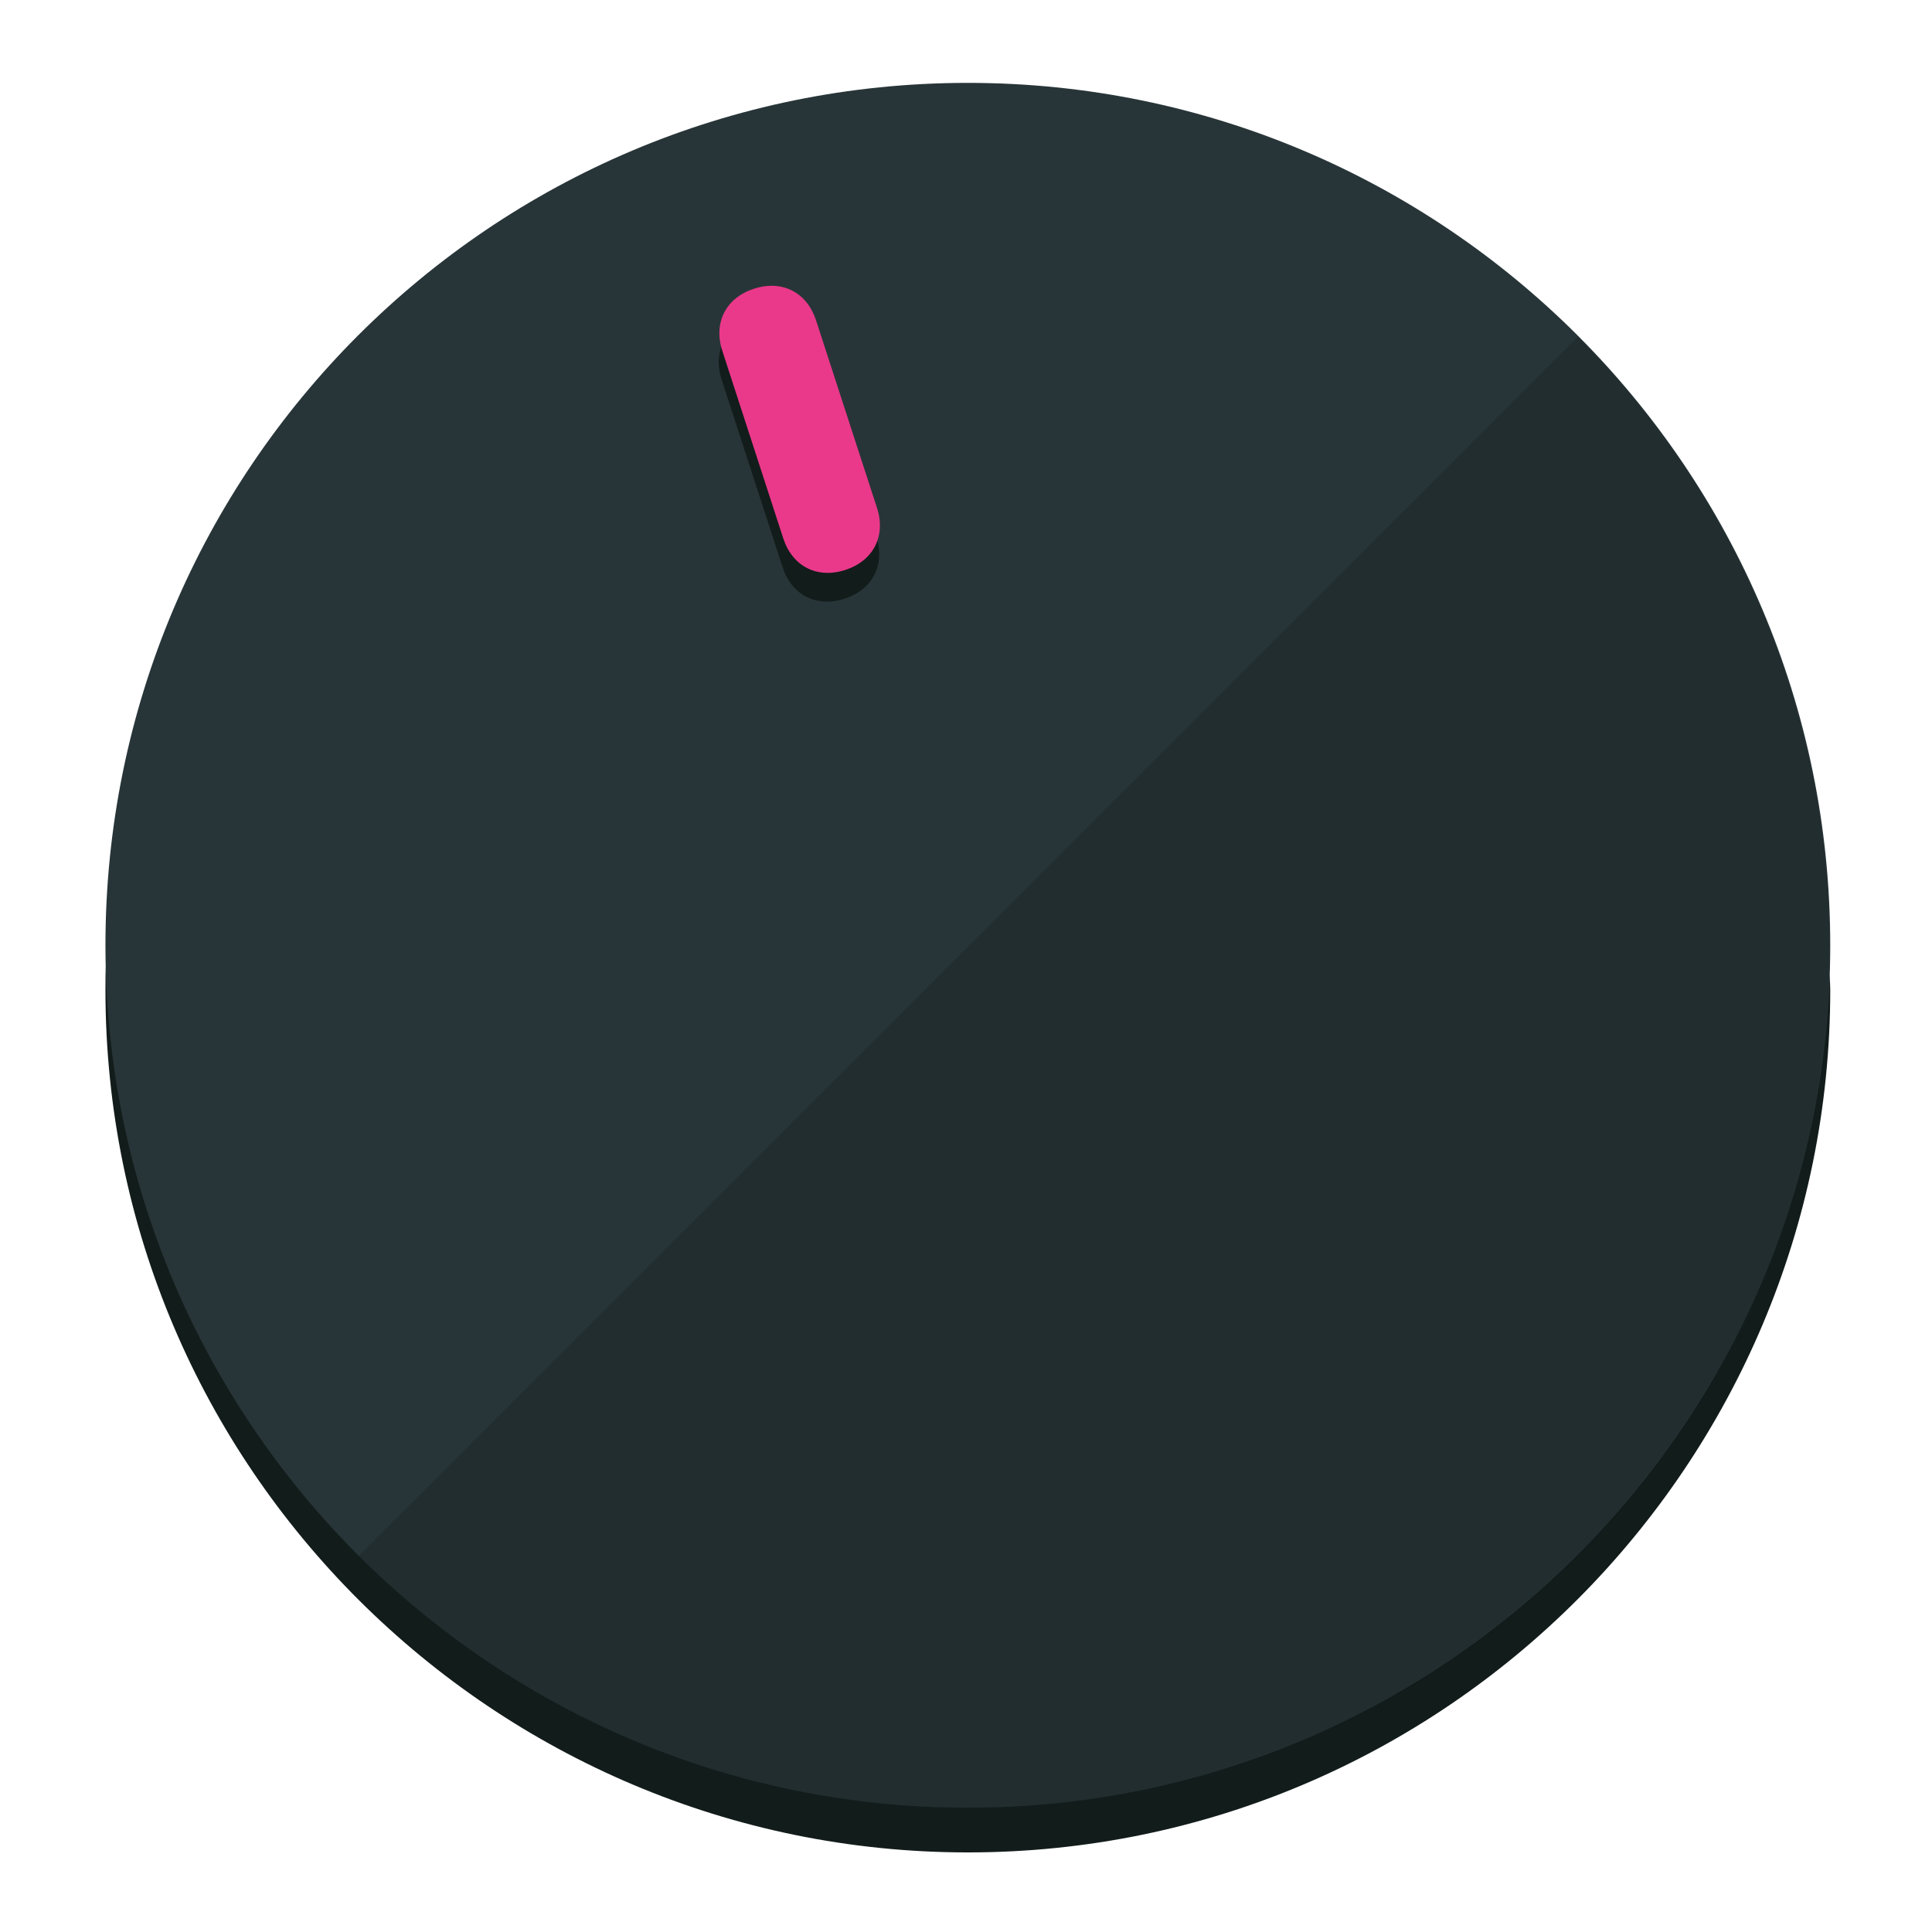
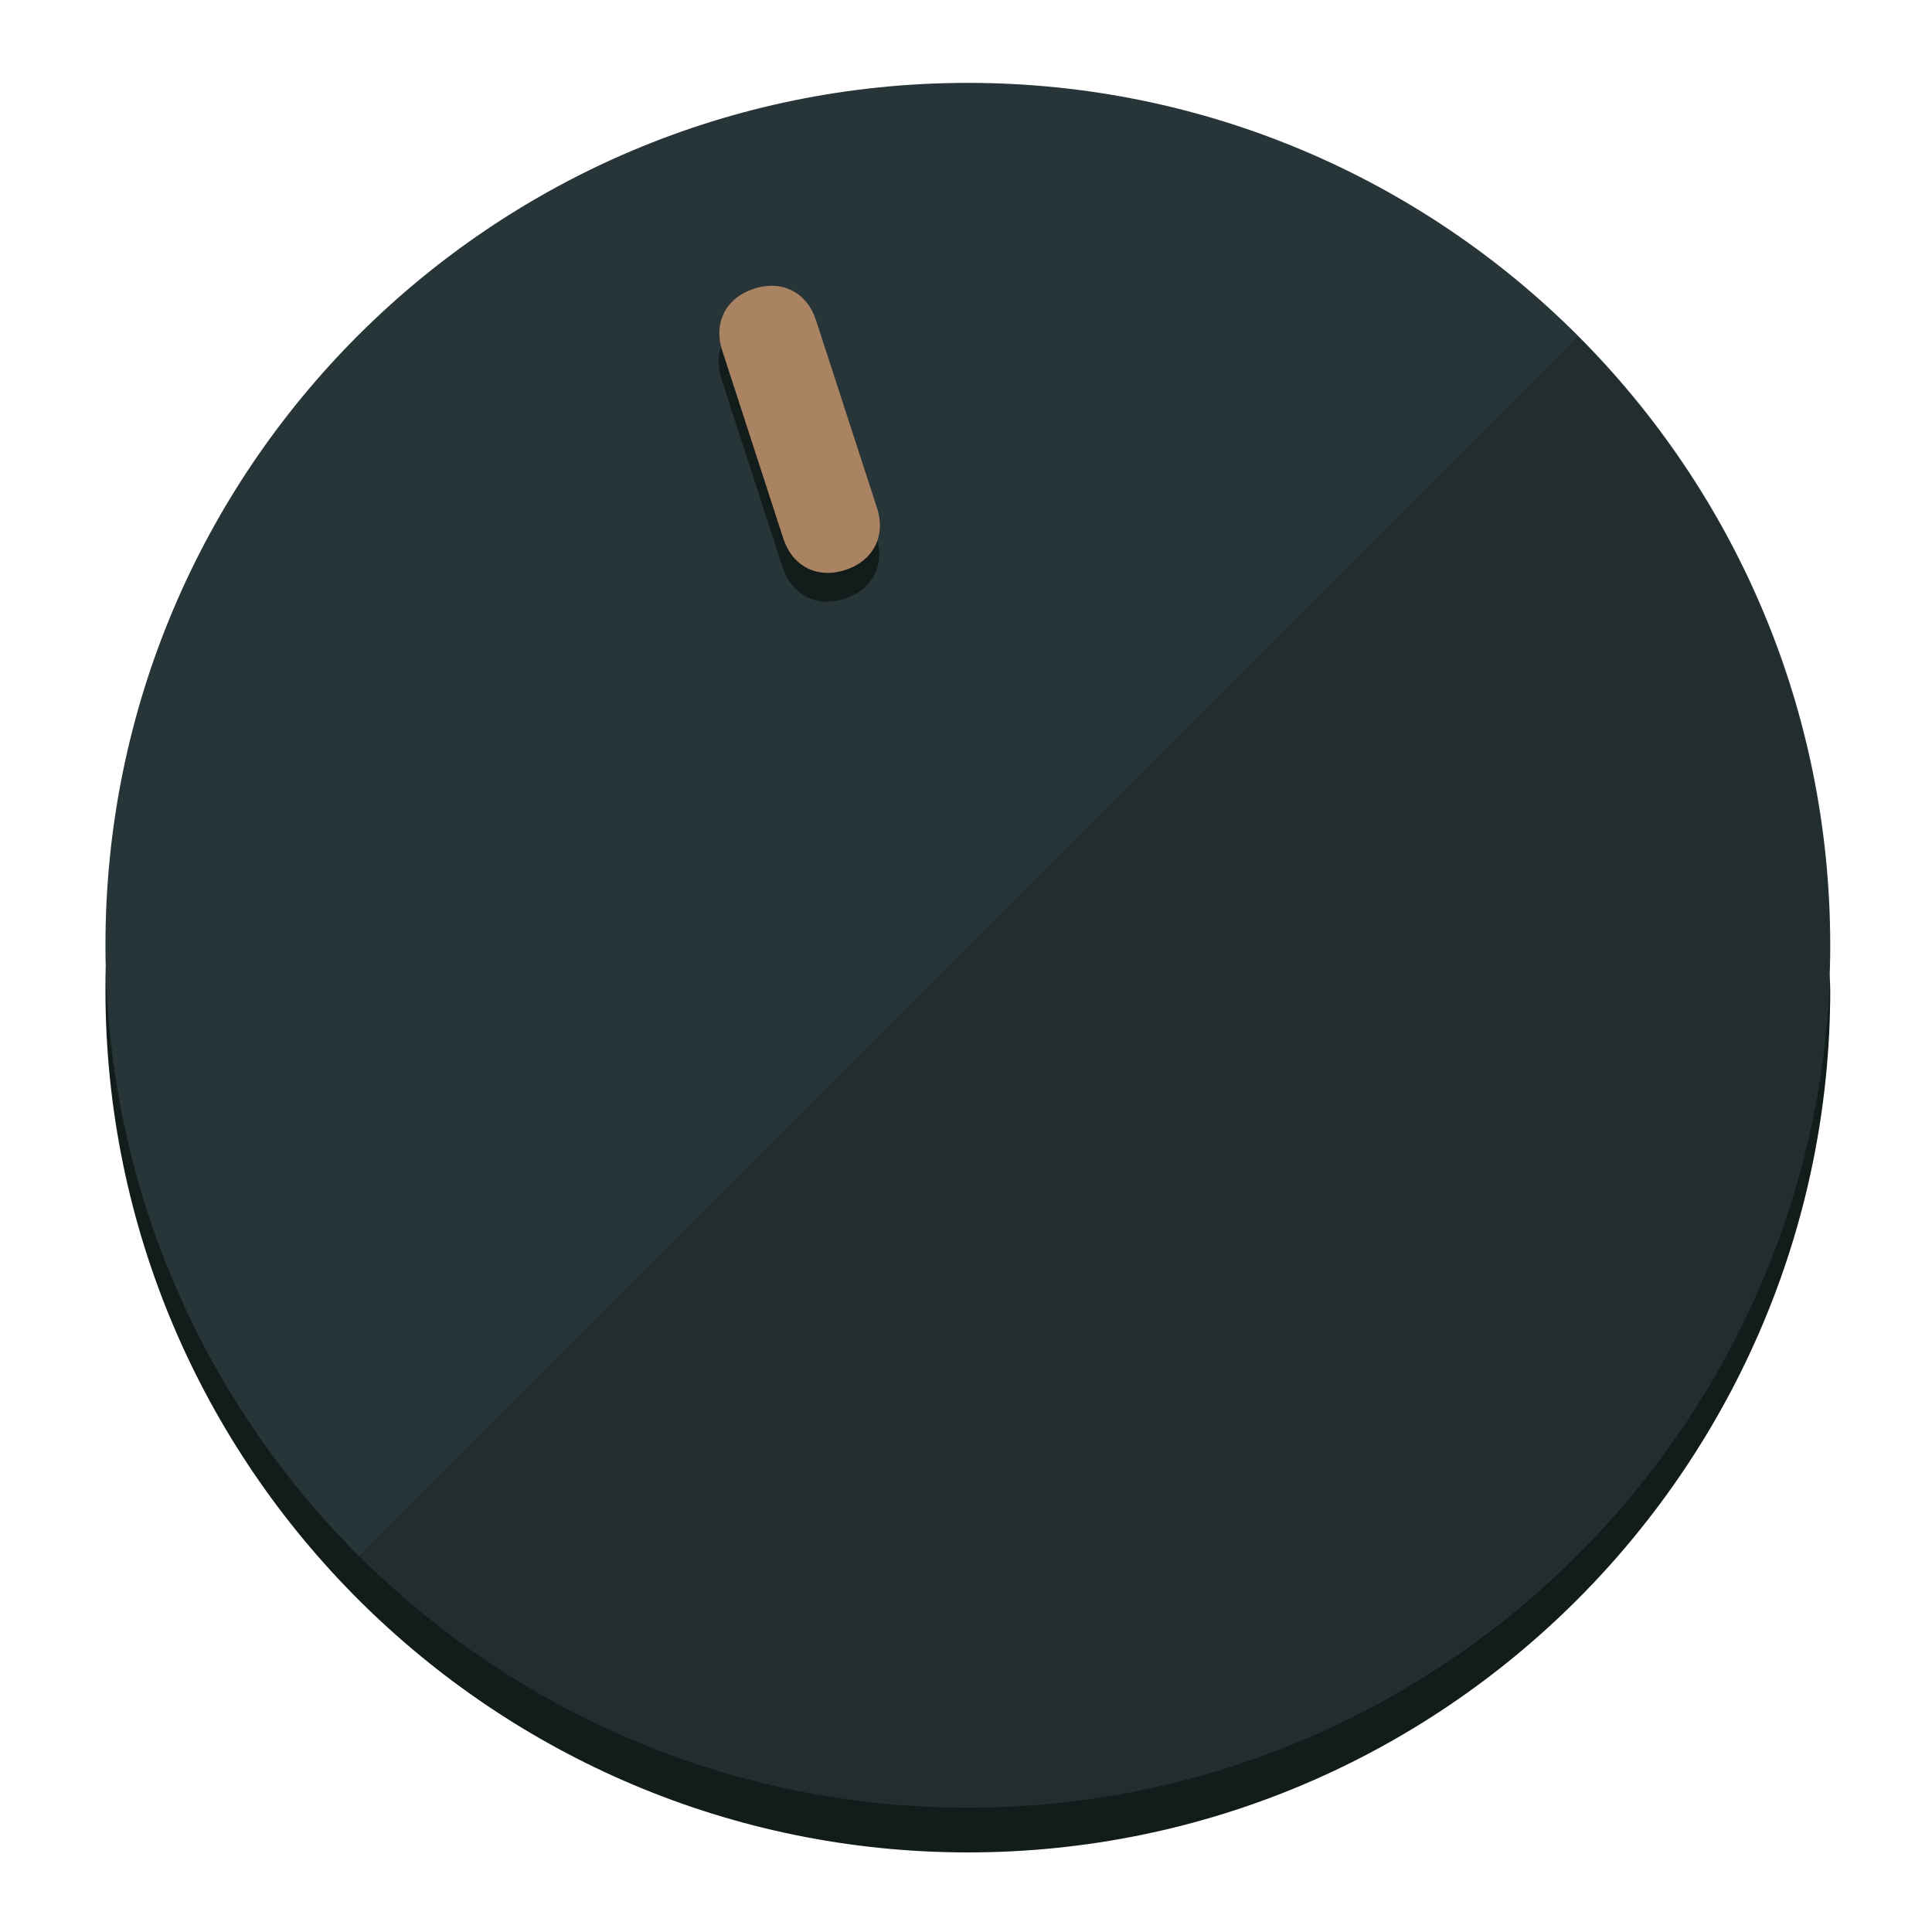
<svg xmlns="http://www.w3.org/2000/svg" height="120px" width="120px" version="1.1" id="Layer_1" viewBox="0 0 496.8 496.8" xml:space="preserve">
  <defs id="defs23" />
  <g id="g3158">
    <path style="display:inline;fill:#121c1b;fill-opacity:1;stroke-width:1.584" d="m 248.875,445.92 c 116.582,0 212.89,-91.238 220.493,-205.286 0,5.069 1.267,8.87 1.267,13.939 0,121.651 -98.842,221.76 -221.76,221.76 -121.651,0 -221.76,-98.842 -221.76,-221.76 0,-5.069 0,-8.87 1.267,-13.939 7.603,114.048 103.91,205.286 220.493,205.286 z" id="path8" />
    <circle style="display:inline;fill:#283538;fill-opacity:1;stroke-width:1.584" cx="248.875" cy="243.071" r="221.76" id="circle12" />
    <path style="display:inline;fill:#000000;fill-opacity:0.154;stroke-width:1.587" d="m 405.744,86.606 c 86.308,86.308 86.308,227.193 0,313.5 -86.308,86.308 -227.193,86.308 -313.5,0" id="path14" />
  </g>
  <g id="g3198">
    <circle style="display:none;fill:#000000;fill-opacity:0;stroke-width:1.584" cx="161.035" cy="308.441" r="221.76" id="circle12-3" transform="rotate(-18)" />
    <path style="display:inline;fill:#121c1b;fill-opacity:1;stroke-width:1.584" d="m 225.329,137.988 c 2.35,7.231 -0.905,13.618 -8.136,15.968 v 0 c -7.231,2.35 -13.618,-0.905 -15.968,-8.136 L 185.562,97.613 c -2.349,-7.231 0.905,-13.618 8.136,-15.968 v 0 c 7.231,-2.35 13.618,0.905 15.968,8.136 z" id="path3789" />
-     <path style="display:inline;fill:#ea398a;stroke-width:1.584" d="m 225.506,130.588 c 2.35,7.231 -0.905,13.618 -8.136,15.968 v 0 c -7.231,2.35 -13.618,-0.905 -15.968,-8.136 L 185.739,90.213 c -2.35,-7.231 0.905,-13.618 8.136,-15.968 v 0 c 7.231,-2.35 13.618,0.905 15.968,8.136 z" id="path915" />
+     <path style="display:inline;fill:#AA8362;stroke-width:1.584" d="m 225.506,130.588 c 2.35,7.231 -0.905,13.618 -8.136,15.968 v 0 c -7.231,2.35 -13.618,-0.905 -15.968,-8.136 L 185.739,90.213 c -2.35,-7.231 0.905,-13.618 8.136,-15.968 v 0 c 7.231,-2.35 13.618,0.905 15.968,8.136 z" id="path915" />
  </g>
</svg>
